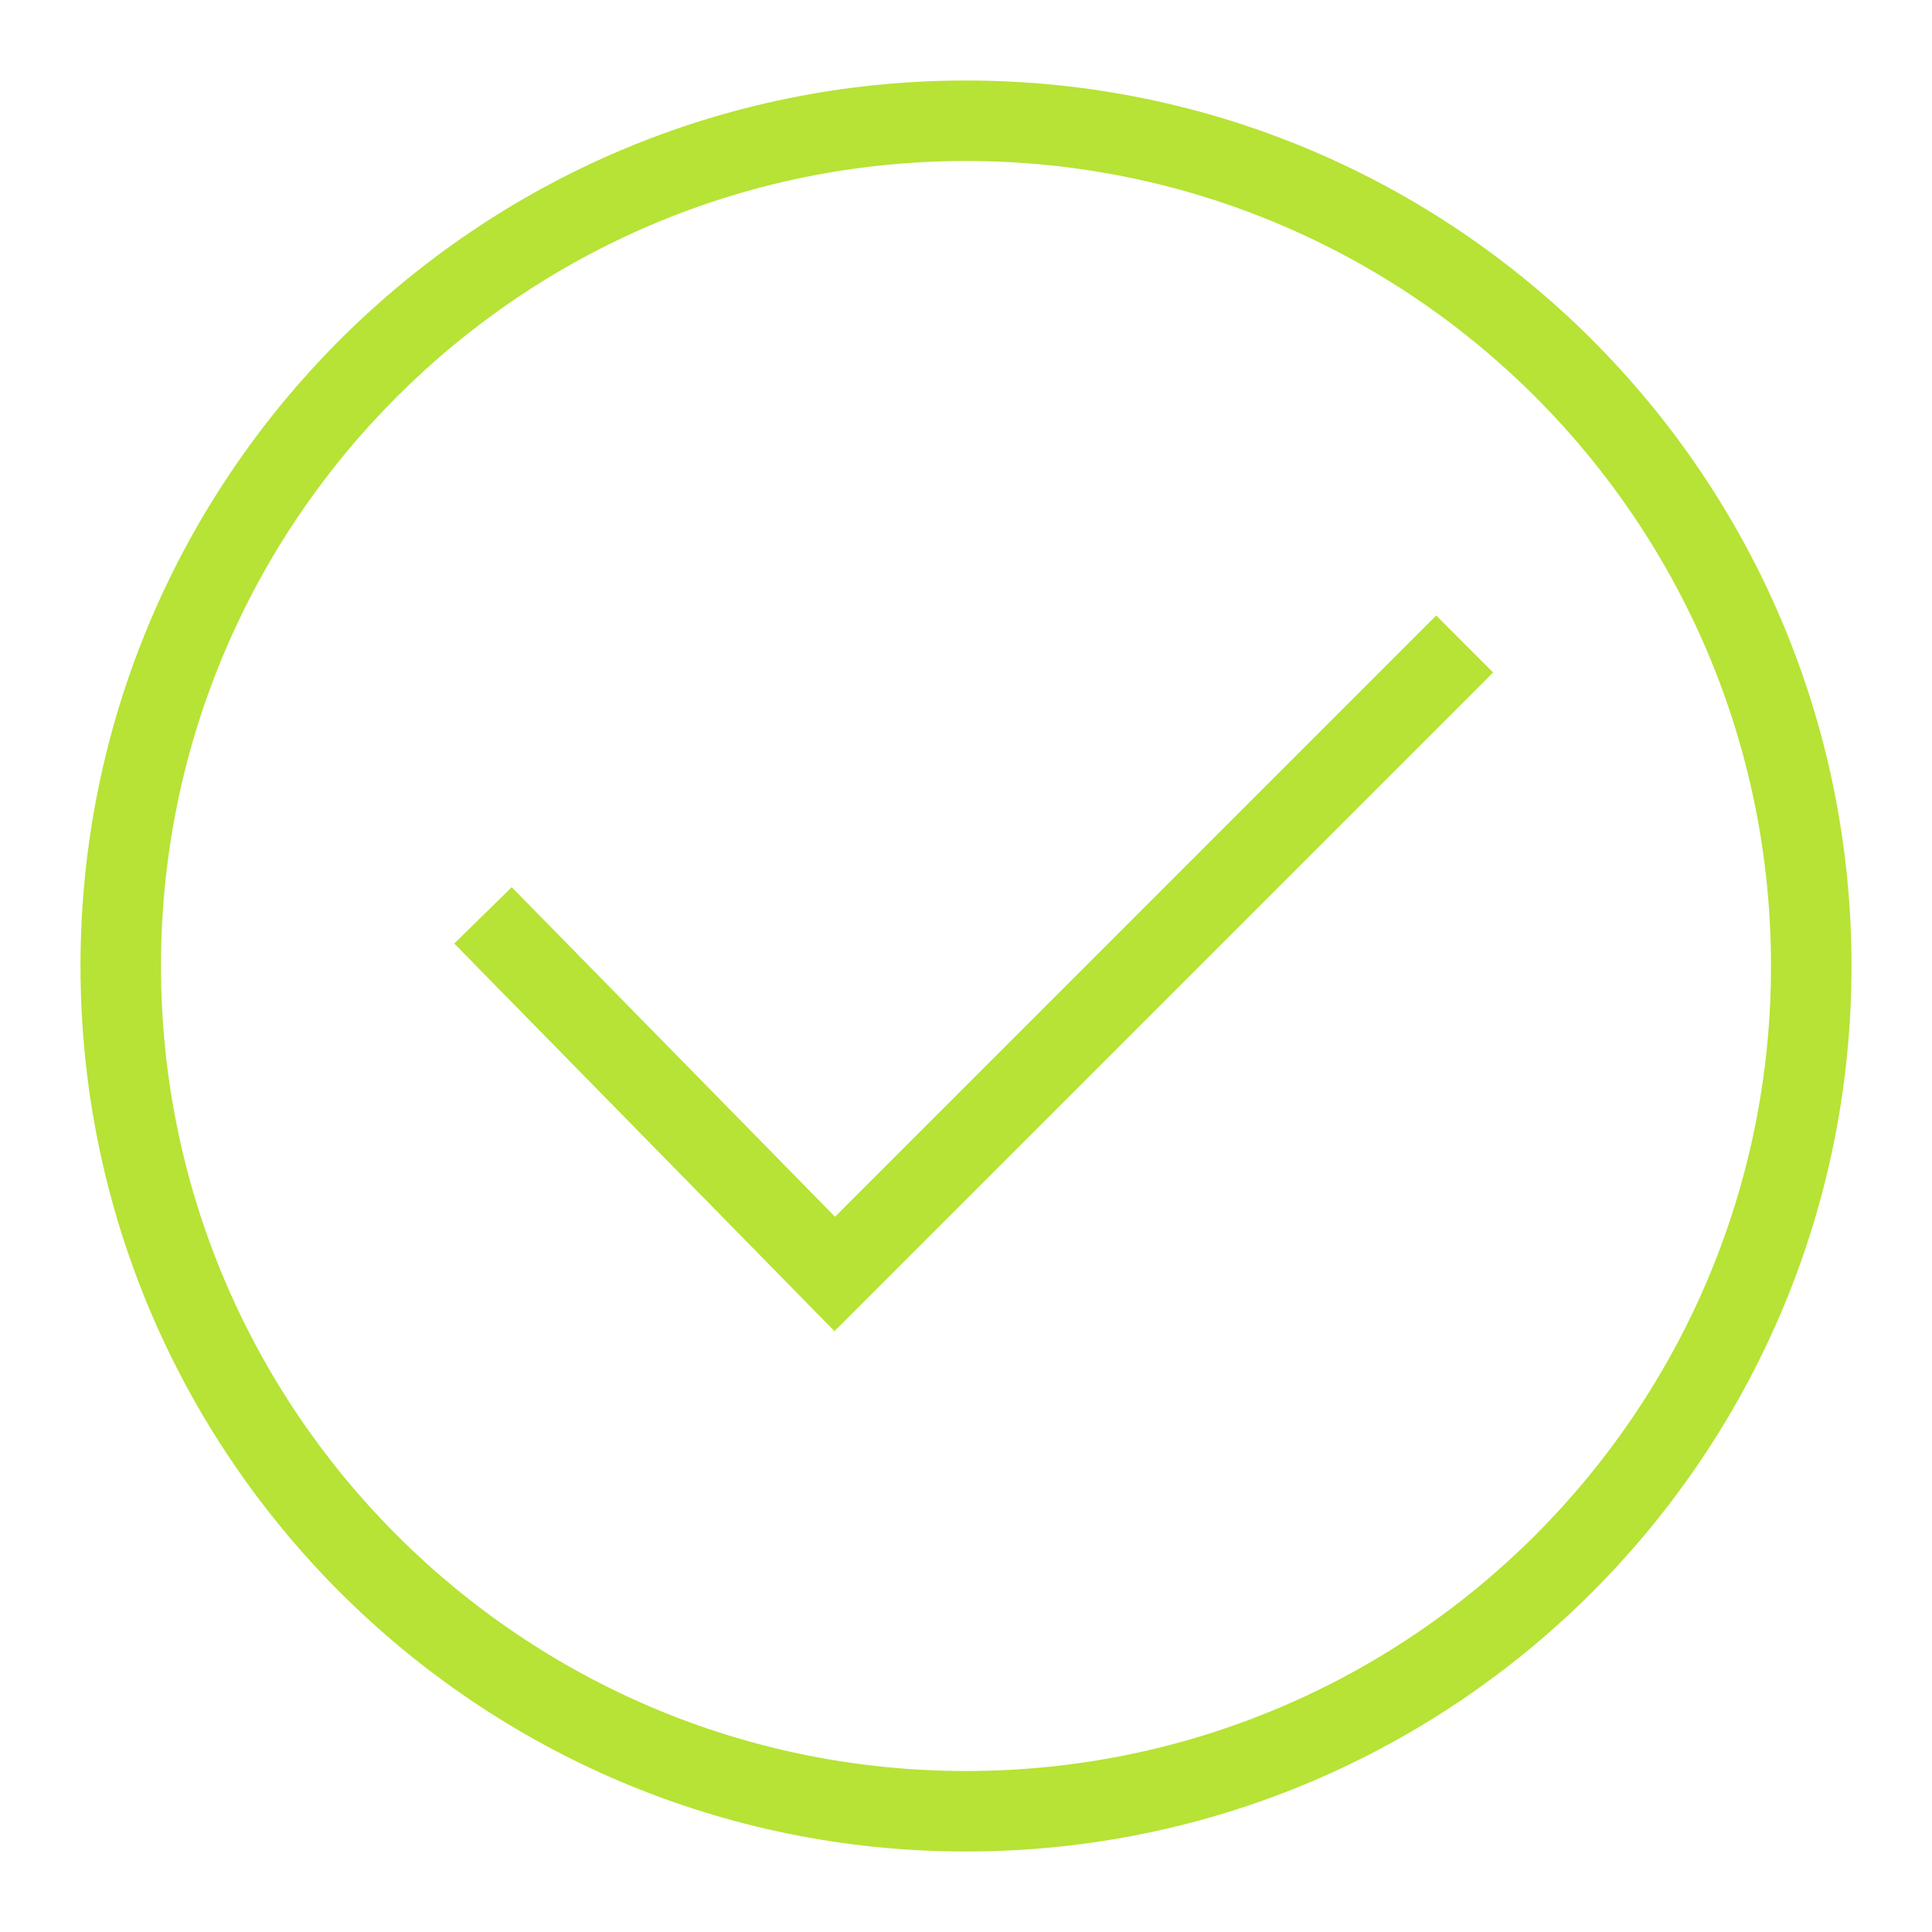
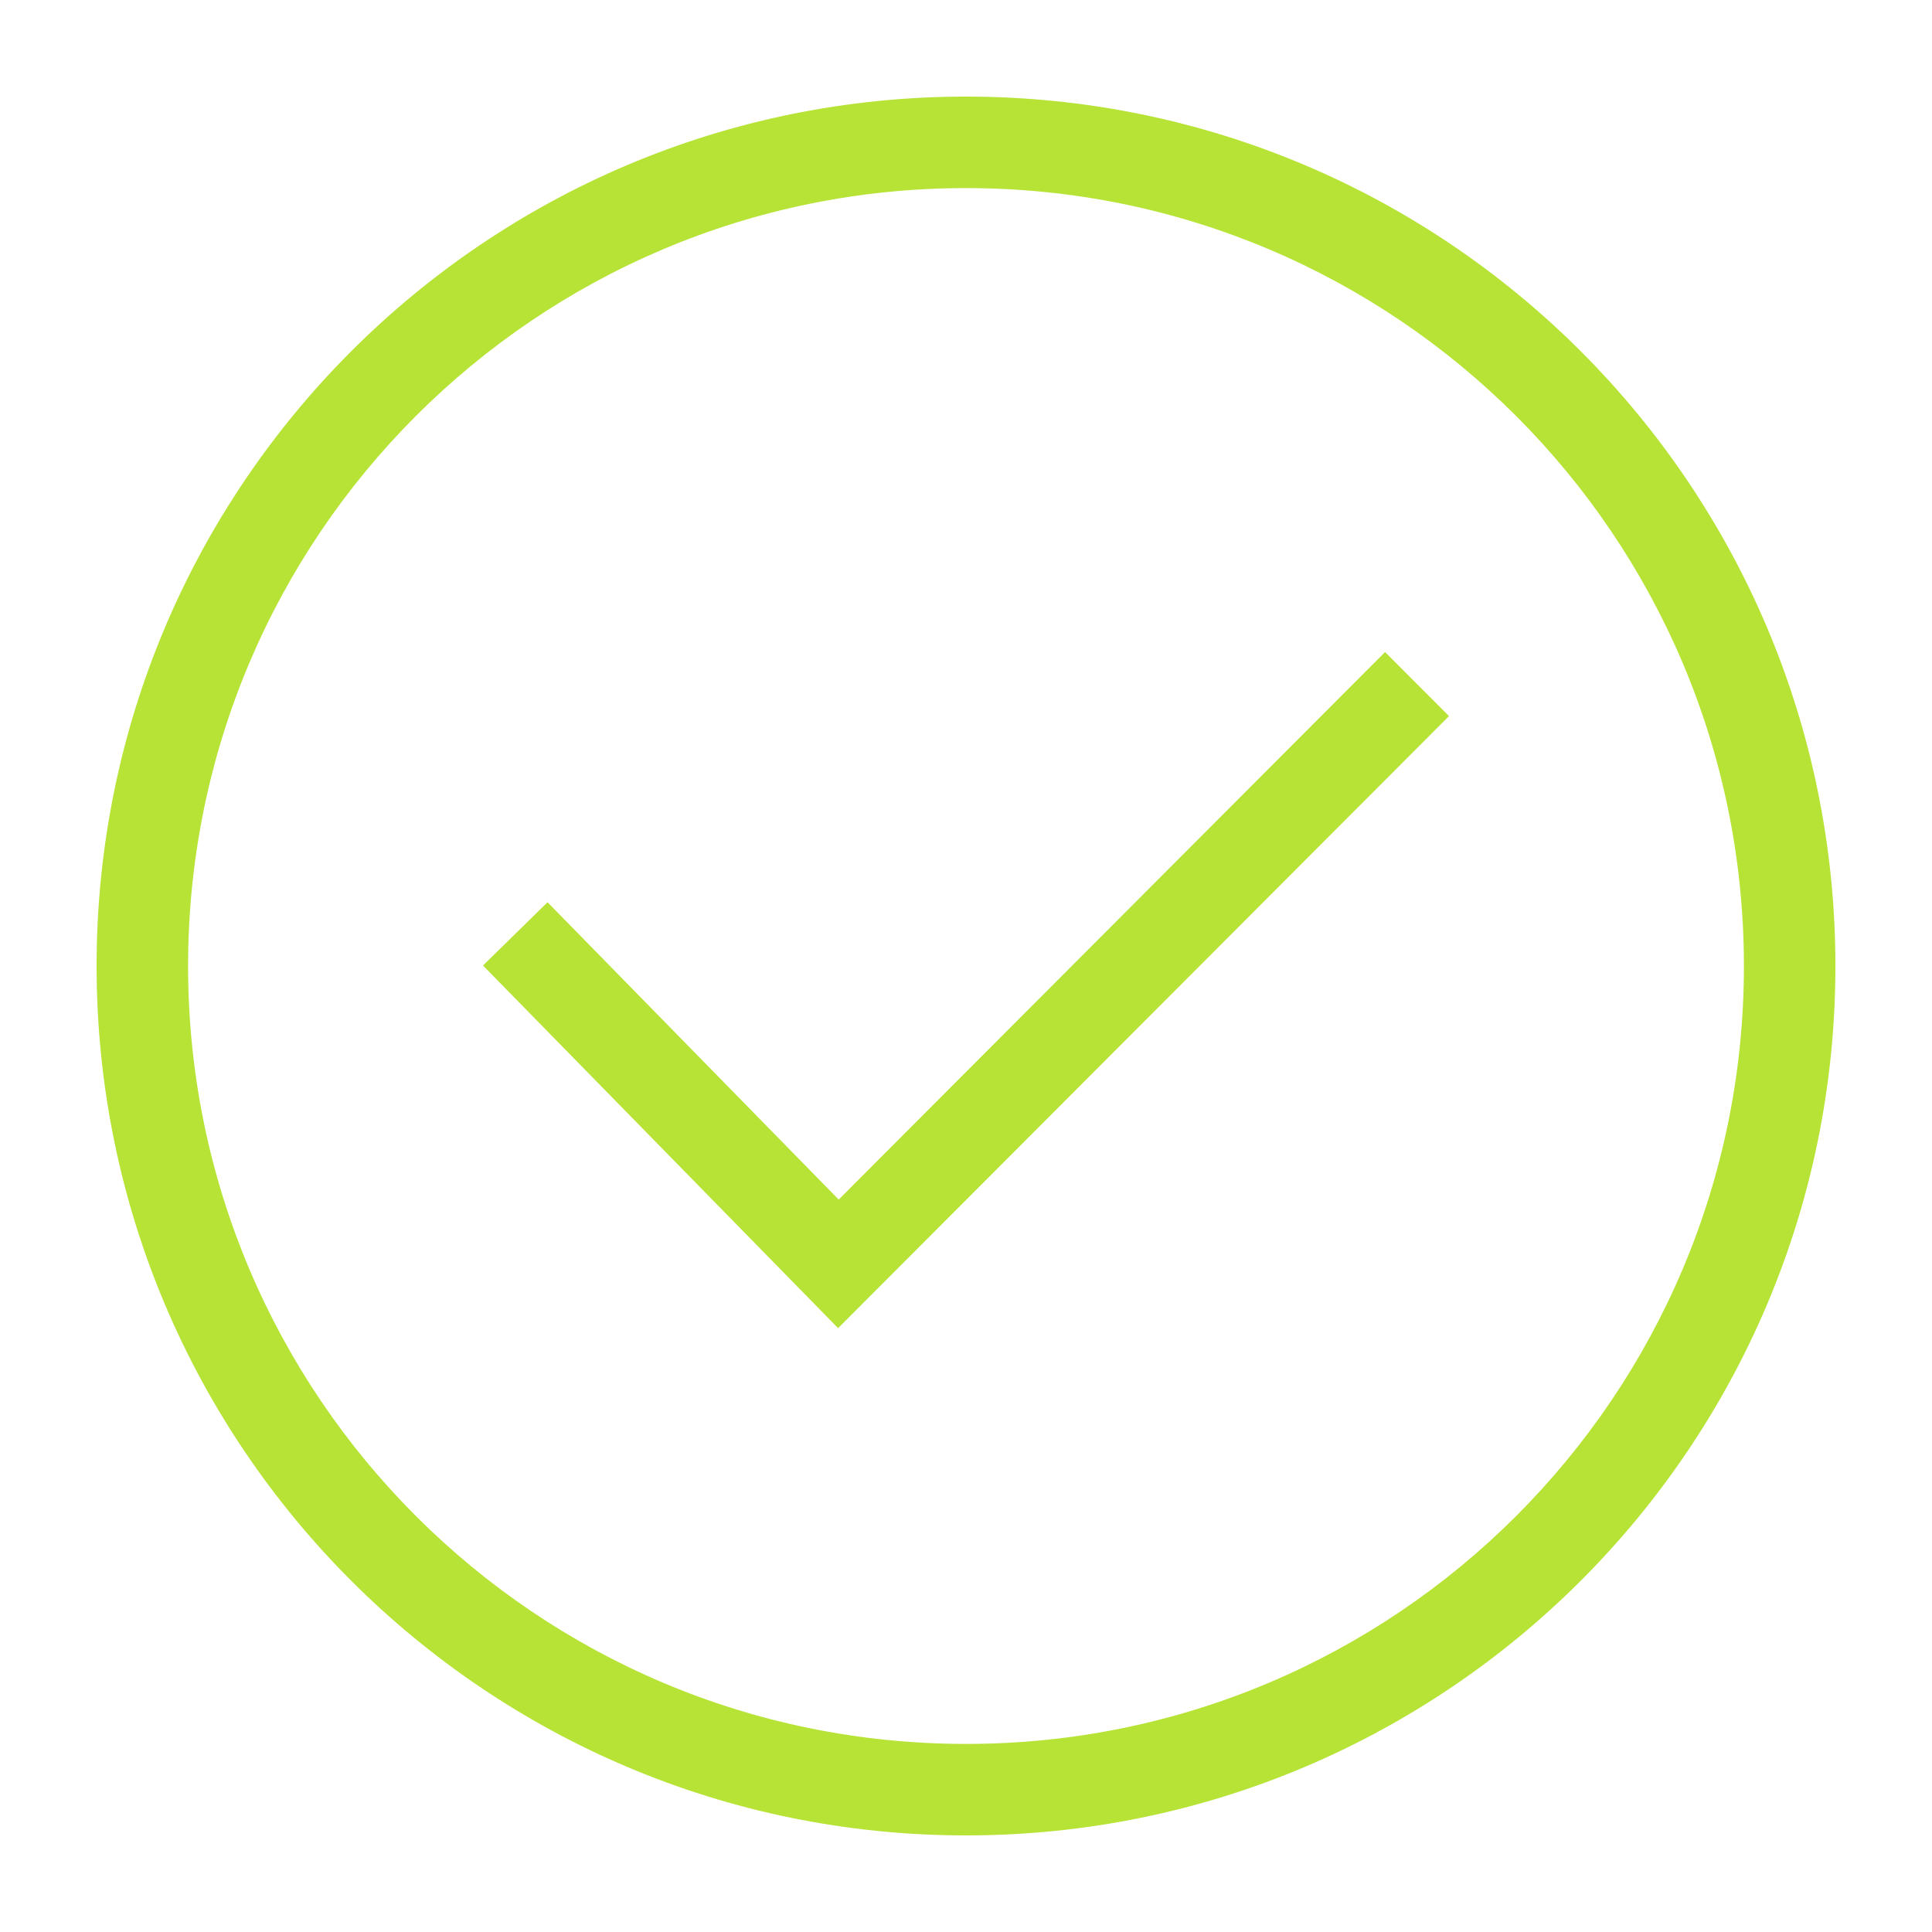
- <svg xmlns="http://www.w3.org/2000/svg" width="24" height="24" viewBox="0 0 24 24">
+ <svg xmlns="http://www.w3.org/2000/svg" width="20" height="20" viewBox="0 0 20 20">
  <g fill="#B6E335" fill-rule="nonzero">
-     <path d="M12 23C5.925 23 1 18.075 1 12S5.925 1 12 1c6.076 0 11 4.925 11 11s-4.924 11-11 11zm0-1c5.523 0 10-4.477 10-10S17.523 2 12 2C6.478 2 2 6.478 2 12s4.478 10 10 10z" />
-     <path d="M6.357 11.021l-.714.7 4.723 4.815 8.182-8.182-.707-.708-7.468 7.469z" />
+     <path d="M10 19a9 9 0 1 1 0-18 9 9 0 0 1 0 18zm0-.947A8.052 8.052 0 0 0 18.053 10a8.052 8.052 0 1 0-16.106 0A8.053 8.053 0 0 0 10 18.053z" />
+     <path d="M5.668 9.34L5 9.995l3.676 3.754L15 7.413l-.662-.663-5.656 5.668z" />
  </g>
</svg>
